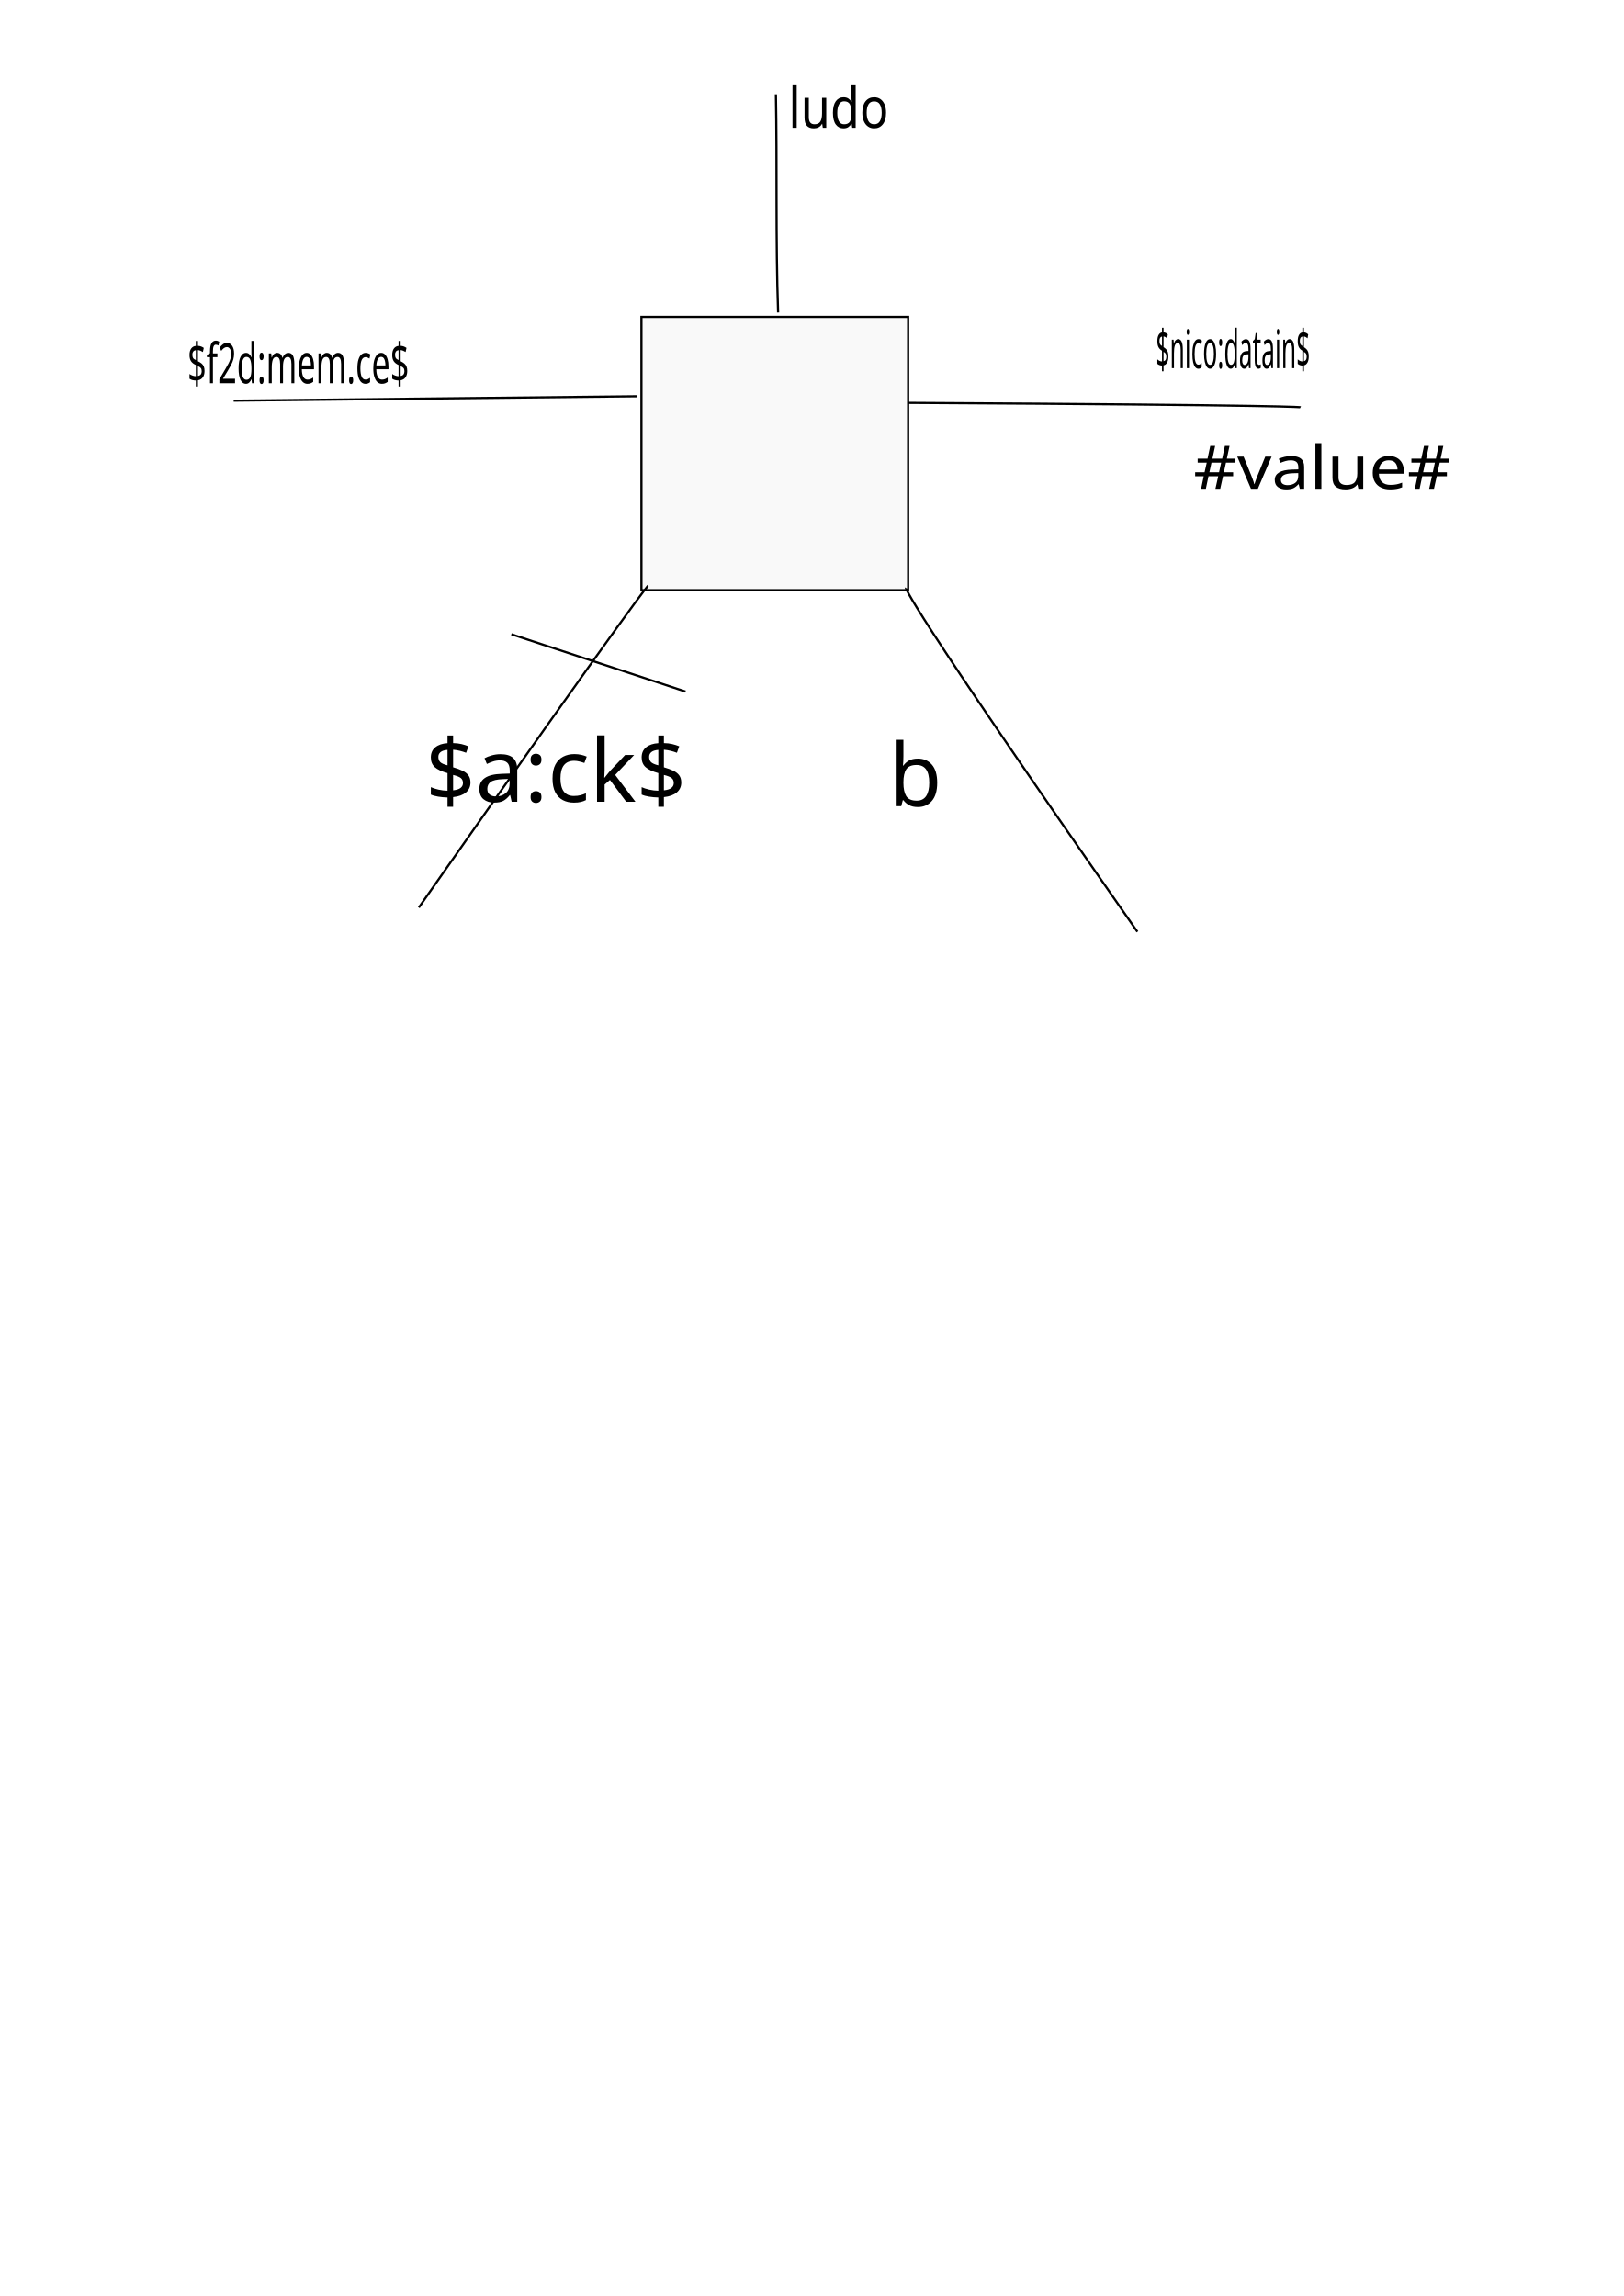
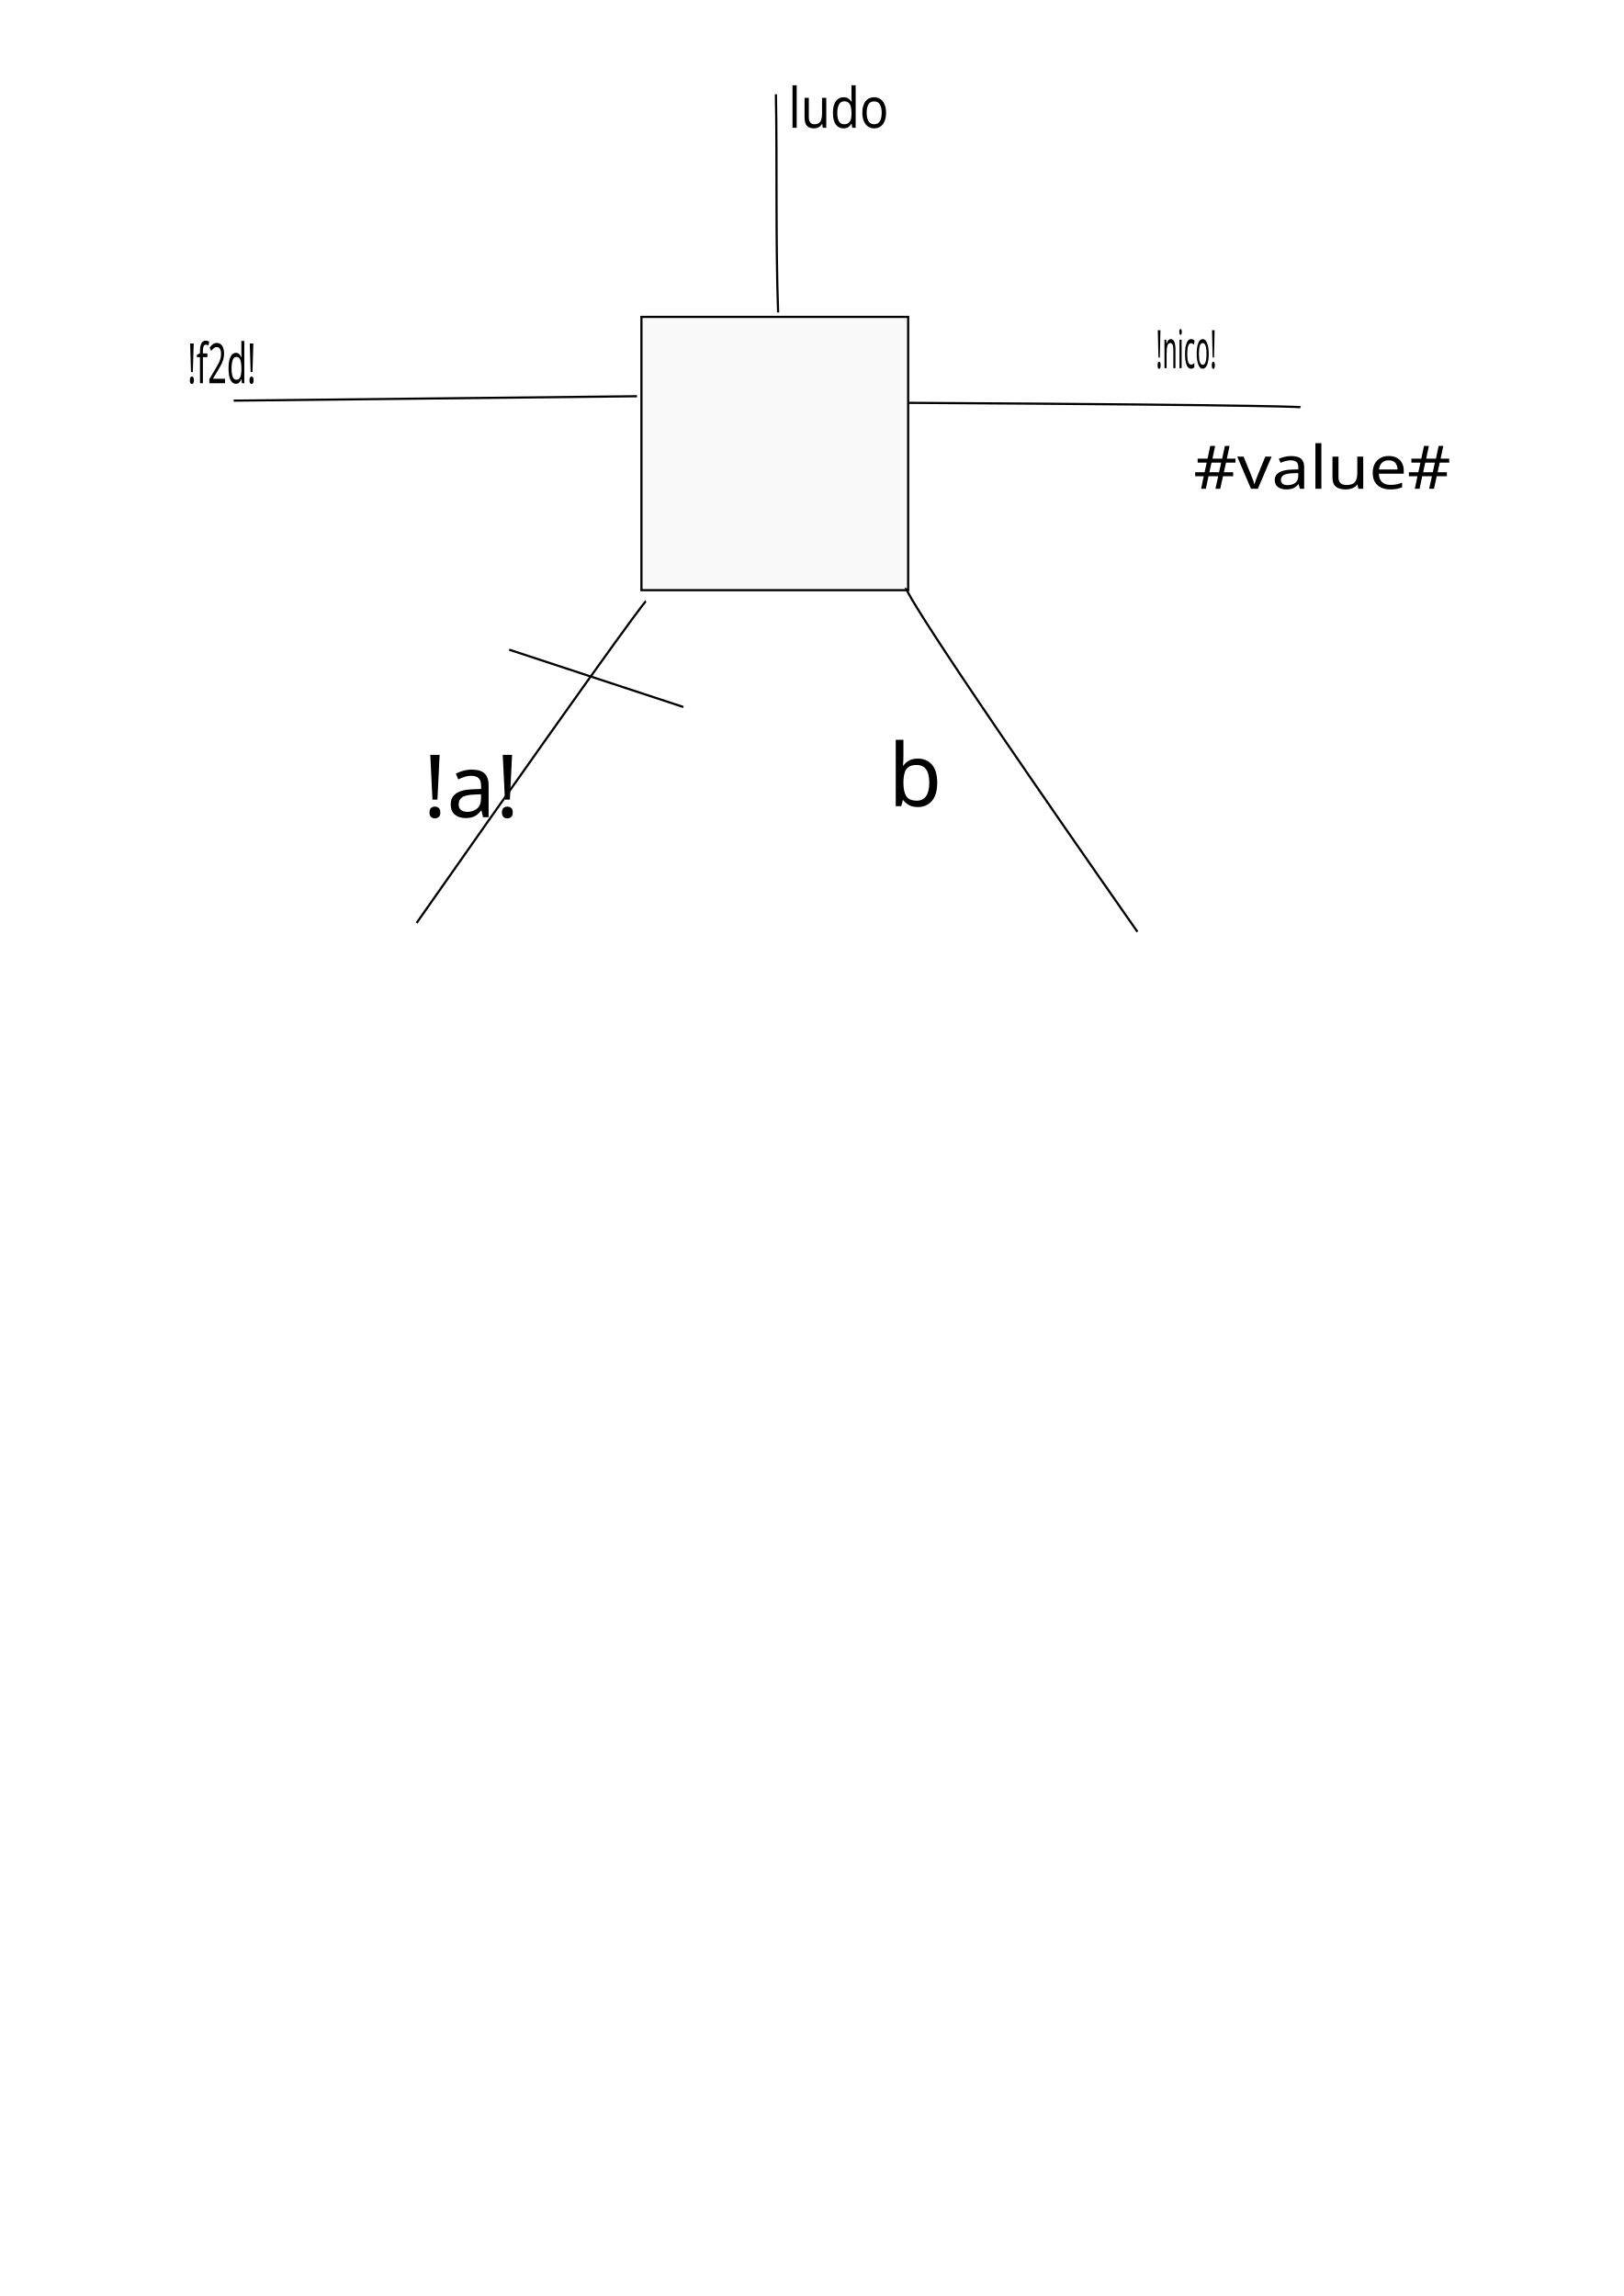
<svg xmlns="http://www.w3.org/2000/svg" width="744.094" height="1052.362" id="svg2" version="1.1">
  <defs id="defs4" />
  <g id="layer1">
    <rect style="fill:#f9f9f9;stroke:#000000;stroke-opacity:1" id="rect3006" width="122.228" height="125.259" x="293.954" y="145.245" />
    <g id="g3001" transform="translate(-1.010153,2.020305)">
      <path id="path3778" d="m 108.086,181.611 c 184.858,-2.02 184.858,-2.02 184.858,-2.02" style="fill:#000000;stroke:#000000;stroke-width:1px;stroke-linecap:butt;stroke-linejoin:miter;stroke-opacity:1" />
      <text transform="scale(0.7714661,1.296233)" id="text3780" y="133.956" x="112.659" style="font-size:19.686px;font-style:normal;font-weight:normal;line-height:125%;letter-spacing:0px;word-spacing:0px;fill:#000000;fill-opacity:1;stroke:none;font-family:Sans" xml:space="preserve">
-         <tspan y="133.956" x="112.659" id="tspan3782">$f2d:mem.ce$</tspan>
+         <tspan y="133.956" x="112.659" id="tspan3782">!f2d!</tspan>
      </text>
    </g>
-     <g id="g3013">
+     <g id="g3013" f2d="yes">
      <path id="path3011" d="M 521.239,427.078 C 413.152,272.524 415.173,269.494 415.173,269.494" style="fill:none;stroke:#000000;stroke-width:1px;stroke-linecap:butt;stroke-linejoin:miter;stroke-opacity:1" />
      <text id="text3007" y="369.499" x="407.091" style="font-size:40px;font-style:normal;font-weight:normal;line-height:125%;letter-spacing:0px;word-spacing:0px;fill:#000000;fill-opacity:1;stroke:none;font-family:Sans" xml:space="preserve">
        <tspan y="369.499" x="407.091" id="tspan3009">b</tspan>
      </text>
    </g>
    <g id="3018">
      <text xml:space="preserve" style="font-size:23.7px;font-style:normal;font-weight:normal;line-height:125%;letter-spacing:0px;word-spacing:0px;fill:#000000;fill-opacity:1;stroke:none;font-family:Sans" x="390.925" y="54.139" id="text2991" transform="scale(0.9242679,1.081937)">
        <tspan id="tspan2993" x="390.925" y="54.139">ludo</tspan>
      </text>
      <path style="fill:none;stroke:#000000;stroke-width:1px;stroke-linecap:butt;stroke-linejoin:miter;stroke-opacity:1" d="M 356.584,143.225 C 355.41,110.345 356.176,73.951 355.574,43.22" id="path2989" />
    </g>
    <g id="g3028">
      <path id="path2986" d="m 416.183,184.641 c 177.787,1.01 179.807,2.02 179.807,2.02" style="fill:none;stroke:#000000;stroke-width:1px;stroke-linecap:butt;stroke-linejoin:miter;stroke-opacity:1" />
      <text transform="scale(0.6756069,1.480151)" id="text2988" y="114.009" x="784.029" style="font-size:16.487px;font-style:normal;font-weight:normal;line-height:125%;letter-spacing:0px;word-spacing:0px;fill:#000000;fill-opacity:1;stroke:none;font-family:Sans" xml:space="preserve">
-         <tspan y="114.009" x="784.029" id="tspan2990">$nico:datain$</tspan>
+         <tspan y="114.009" x="784.029" id="tspan2990">!nico!</tspan>
      </text>
      <text transform="scale(1.061927,0.9416845)" id="text3003" y="237.911" x="515.035" style="font-size:29.234px;font-style:normal;font-weight:normal;line-height:125%;letter-spacing:0px;word-spacing:0px;fill:#000000;fill-opacity:1;stroke:none;font-family:Sans" xml:space="preserve">
        <tspan y="237.911" x="515.035" id="tspan3005">#value#</tspan>
      </text>
    </g>
-     <g id="g3010">
+     <g id="g3010" transform="translate(-1.010153,7.071068)">
      <path id="path2996" d="M 191.929,415.966 C 293.954,270.504 296.985,268.484 296.985,268.484" style="fill:none;stroke:#000000;stroke-width:1px;stroke-linecap:butt;stroke-linejoin:miter;stroke-opacity:1" />
      <text id="text2998" y="367.479" x="194.959" style="font-size:40px;font-style:normal;font-weight:normal;line-height:125%;letter-spacing:0px;word-spacing:0px;fill:#000000;fill-opacity:1;stroke:none;font-family:Sans" xml:space="preserve">
-         <tspan y="367.479" x="194.959" id="tspan3000">$a:ck$</tspan>
+         <tspan y="367.479" x="194.959" id="tspan3000">!a!</tspan>
      </text>
      <path id="path3005" d="m 234.355,290.707 c 79.802,26.264 79.802,26.264 79.802,26.264" style="fill:none;stroke:#000000;stroke-width:1px;stroke-linecap:butt;stroke-linejoin:miter;stroke-opacity:1" />
    </g>
  </g>
</svg>
